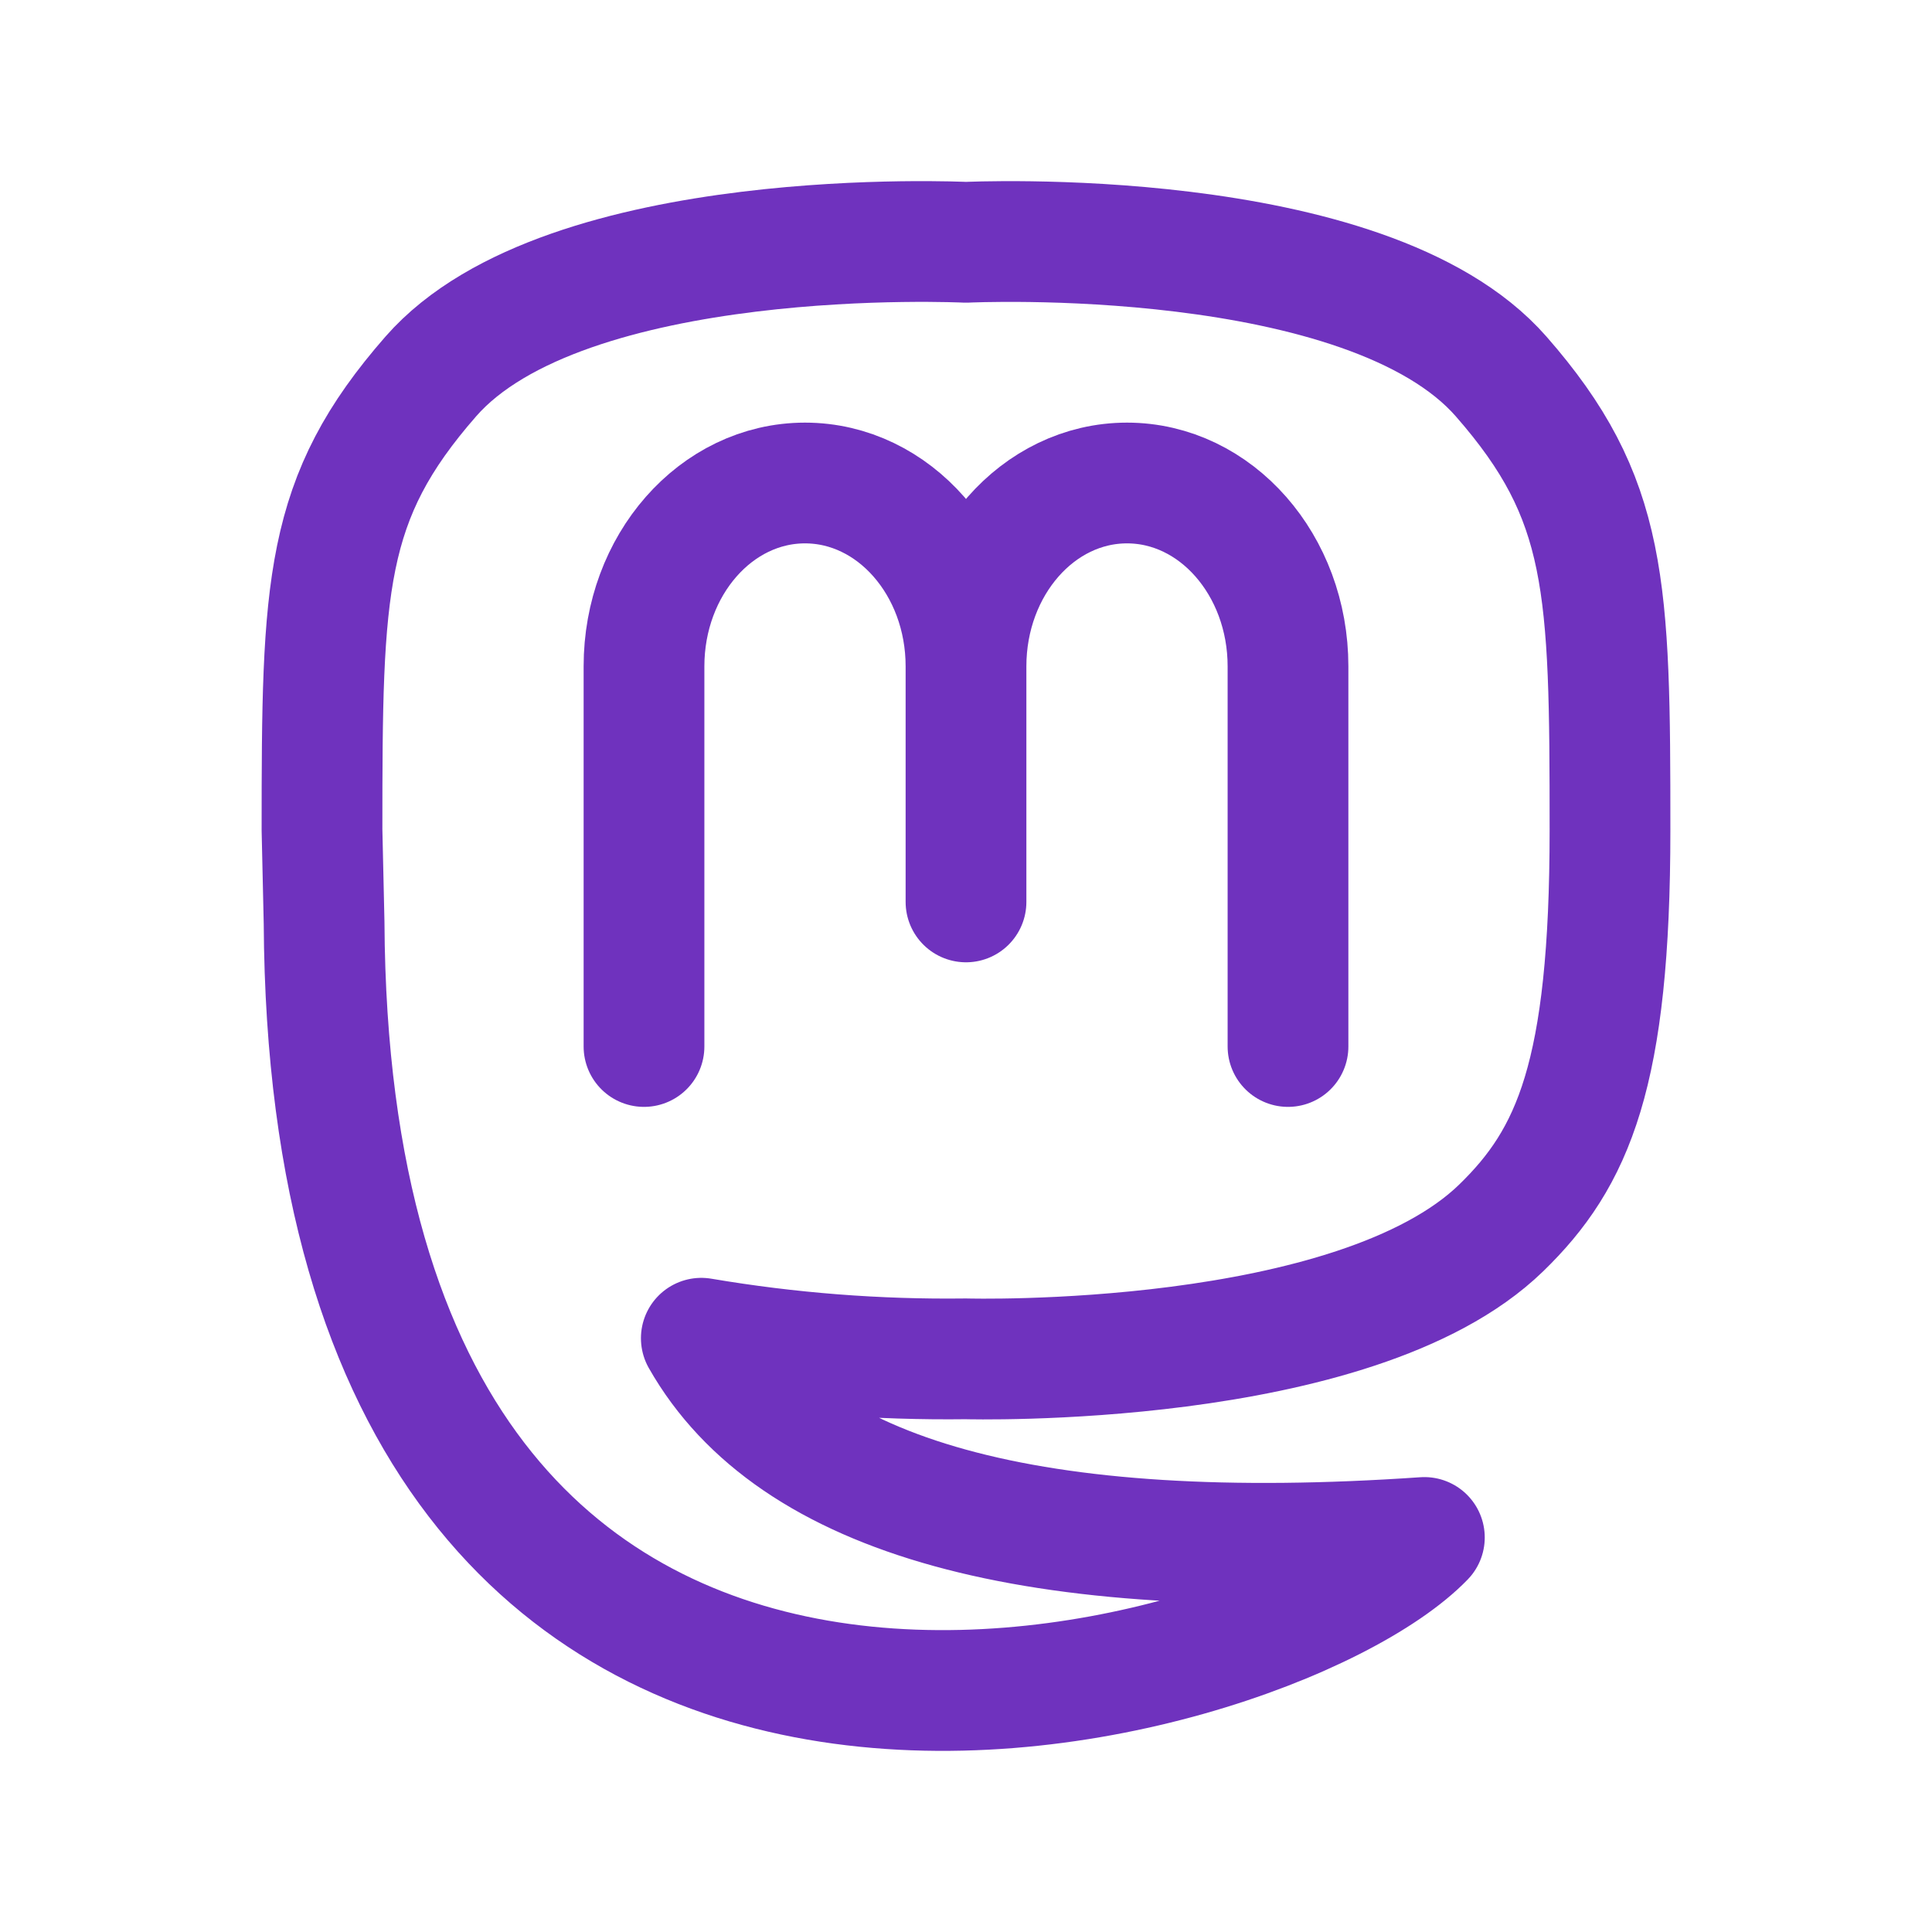
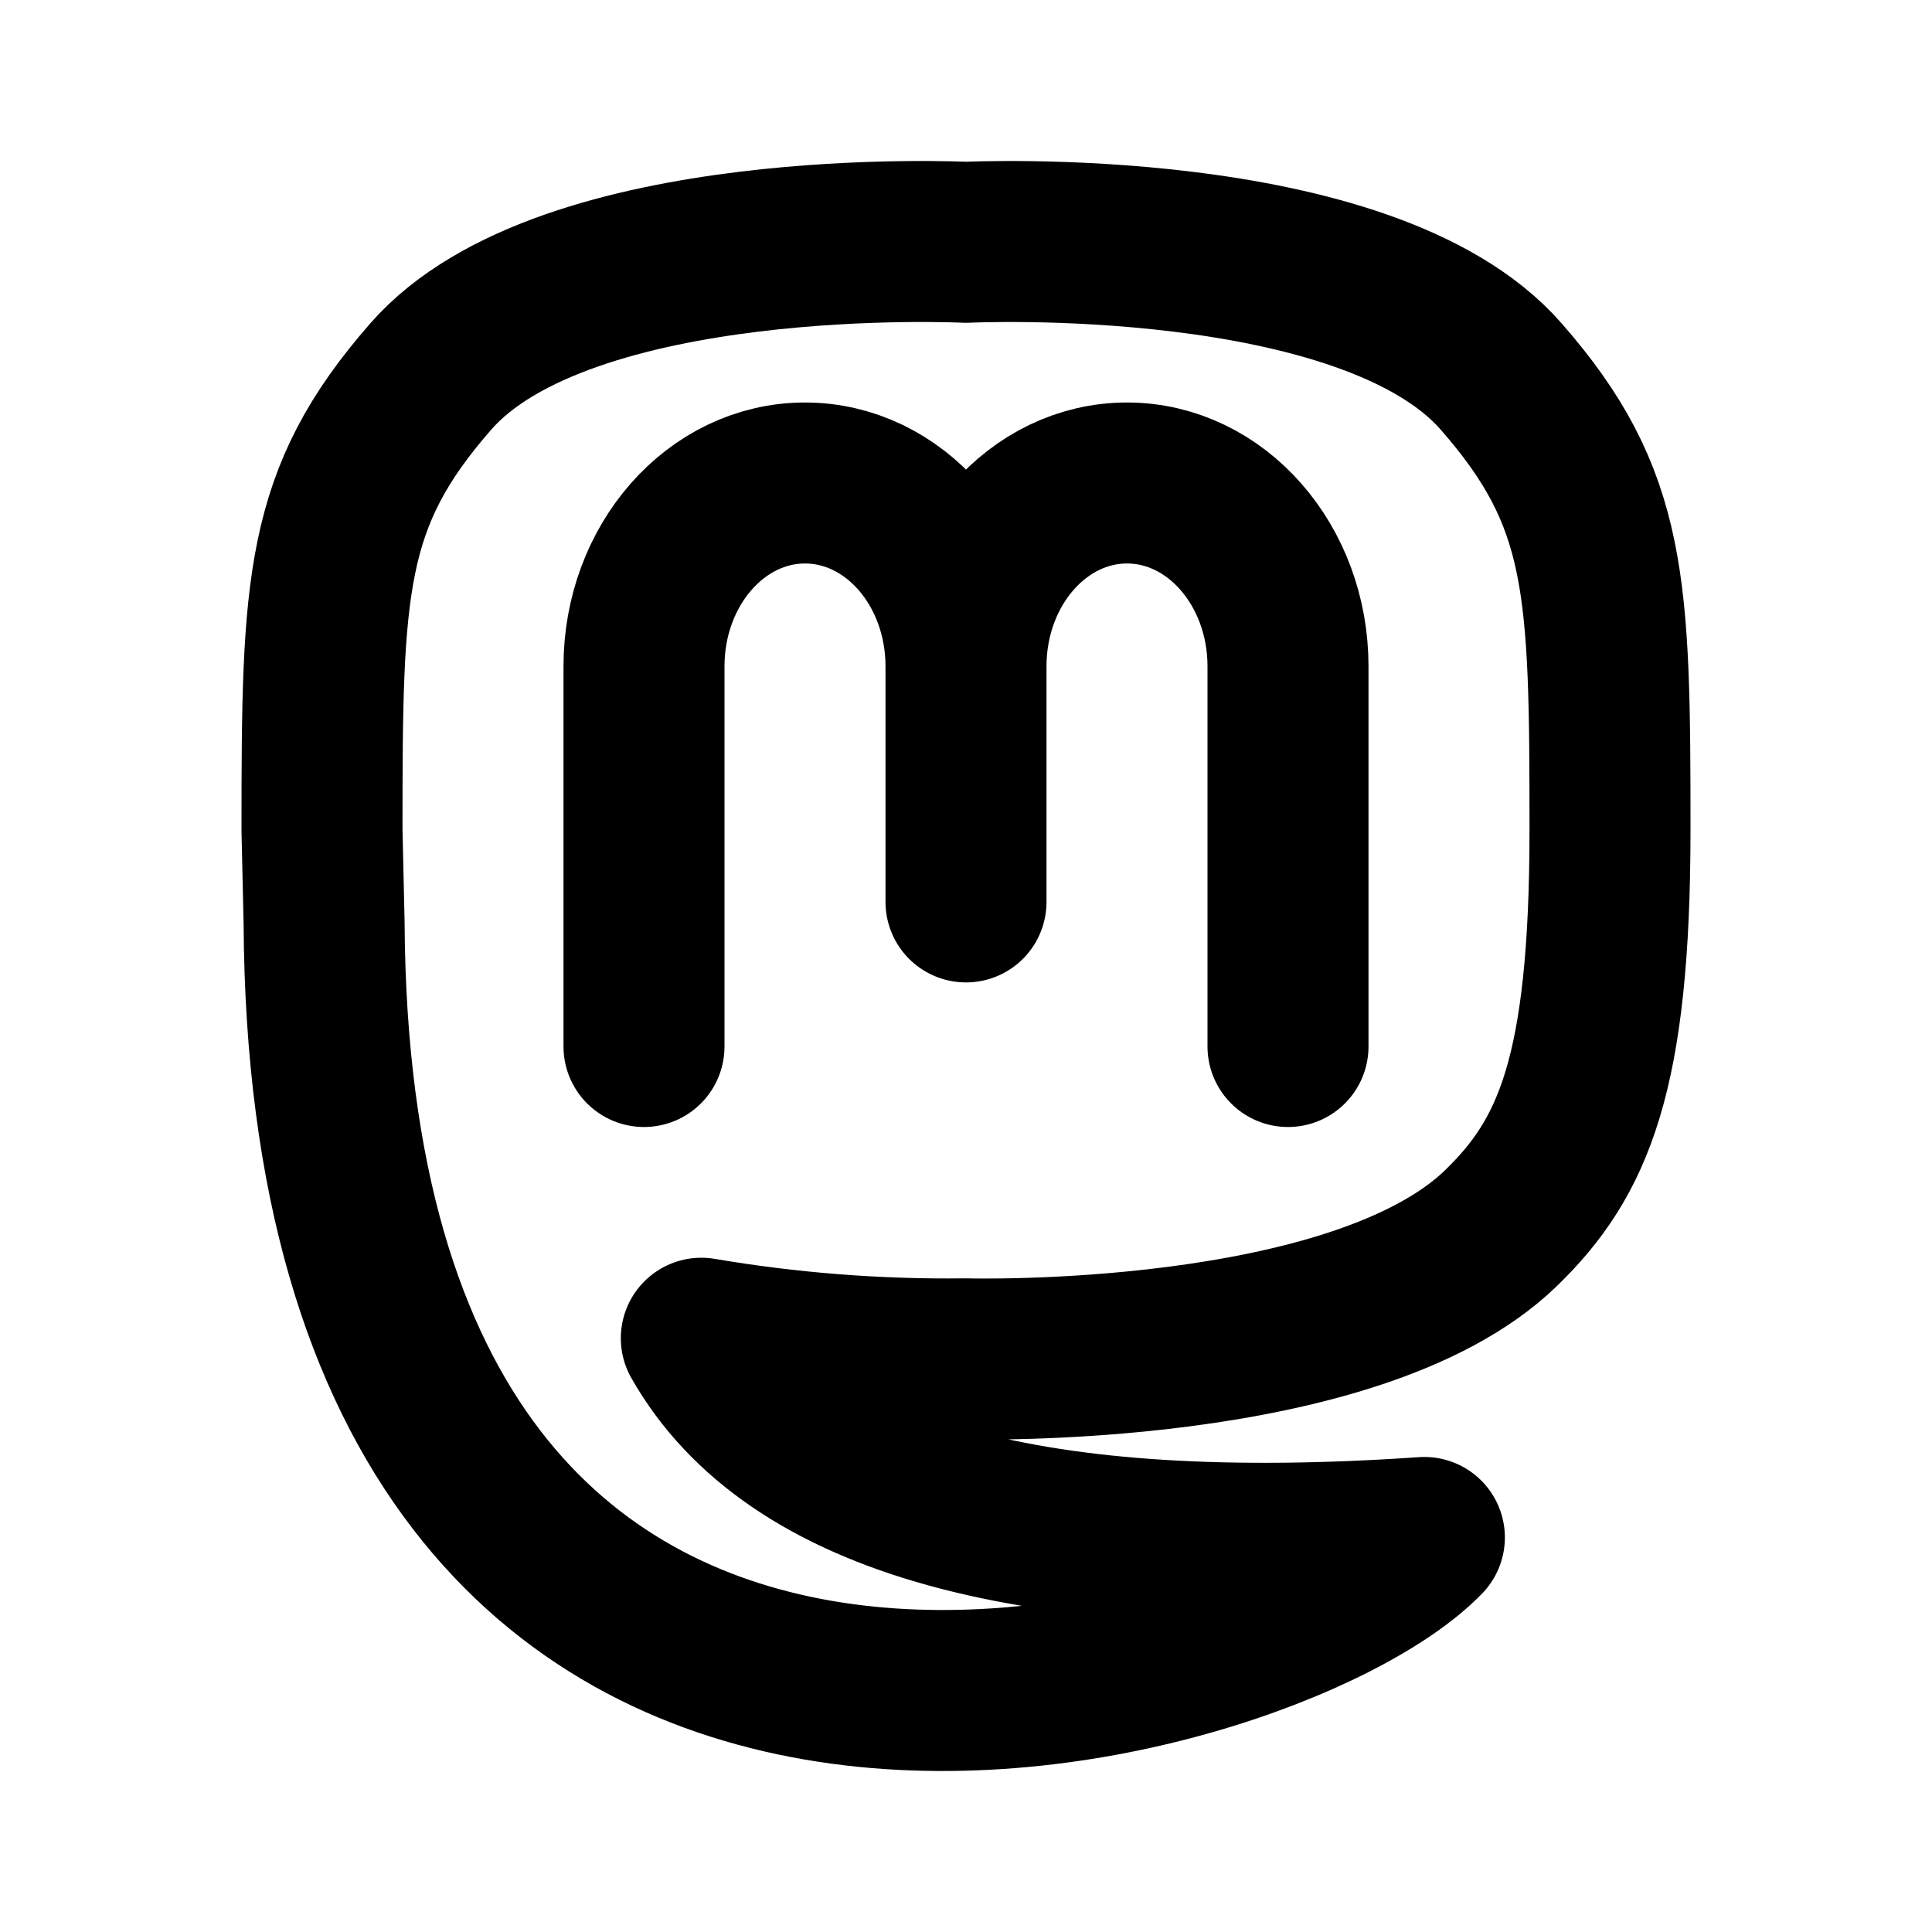
- <svg xmlns="http://www.w3.org/2000/svg" class="icon icon-tabler icon-tabler-brand-mastodon" width="44" height="44" viewBox="0 0 24 24" stroke-width="1.5" stroke="#6f32be" fill="none" stroke-linecap="round" stroke-linejoin="round">
+ <svg xmlns="http://www.w3.org/2000/svg" class="icon icon-tabler icon-tabler-brand-mastodon" width="24" height="24" viewBox="0 0 24 24" stroke-width="2" stroke="currentColor" fill="none" stroke-linecap="round" stroke-linejoin="round">
  <path stroke="none" d="M0 0h24v24H0z" fill="none" />
  <path d="M18.648 15.254c-1.816 1.763 -6.648 1.626 -6.648 1.626a18.262 18.262 0 0 1 -3.288 -.256c1.127 1.985 4.12 2.81 8.982 2.475c-1.945 2.013 -13.598 5.257 -13.668 -7.636l-.026 -1.154c0 -3.036 .023 -4.115 1.352 -5.633c1.671 -1.91 6.648 -1.666 6.648 -1.666s4.977 -.243 6.648 1.667c1.329 1.518 1.352 2.597 1.352 5.633s-.456 4.074 -1.352 4.944z" />
  <path d="M12 11.204v-2.926c0 -1.258 -.895 -2.278 -2 -2.278s-2 1.02 -2 2.278v4.722m4 -4.722c0 -1.258 .895 -2.278 2 -2.278s2 1.02 2 2.278v4.722" />
</svg>
